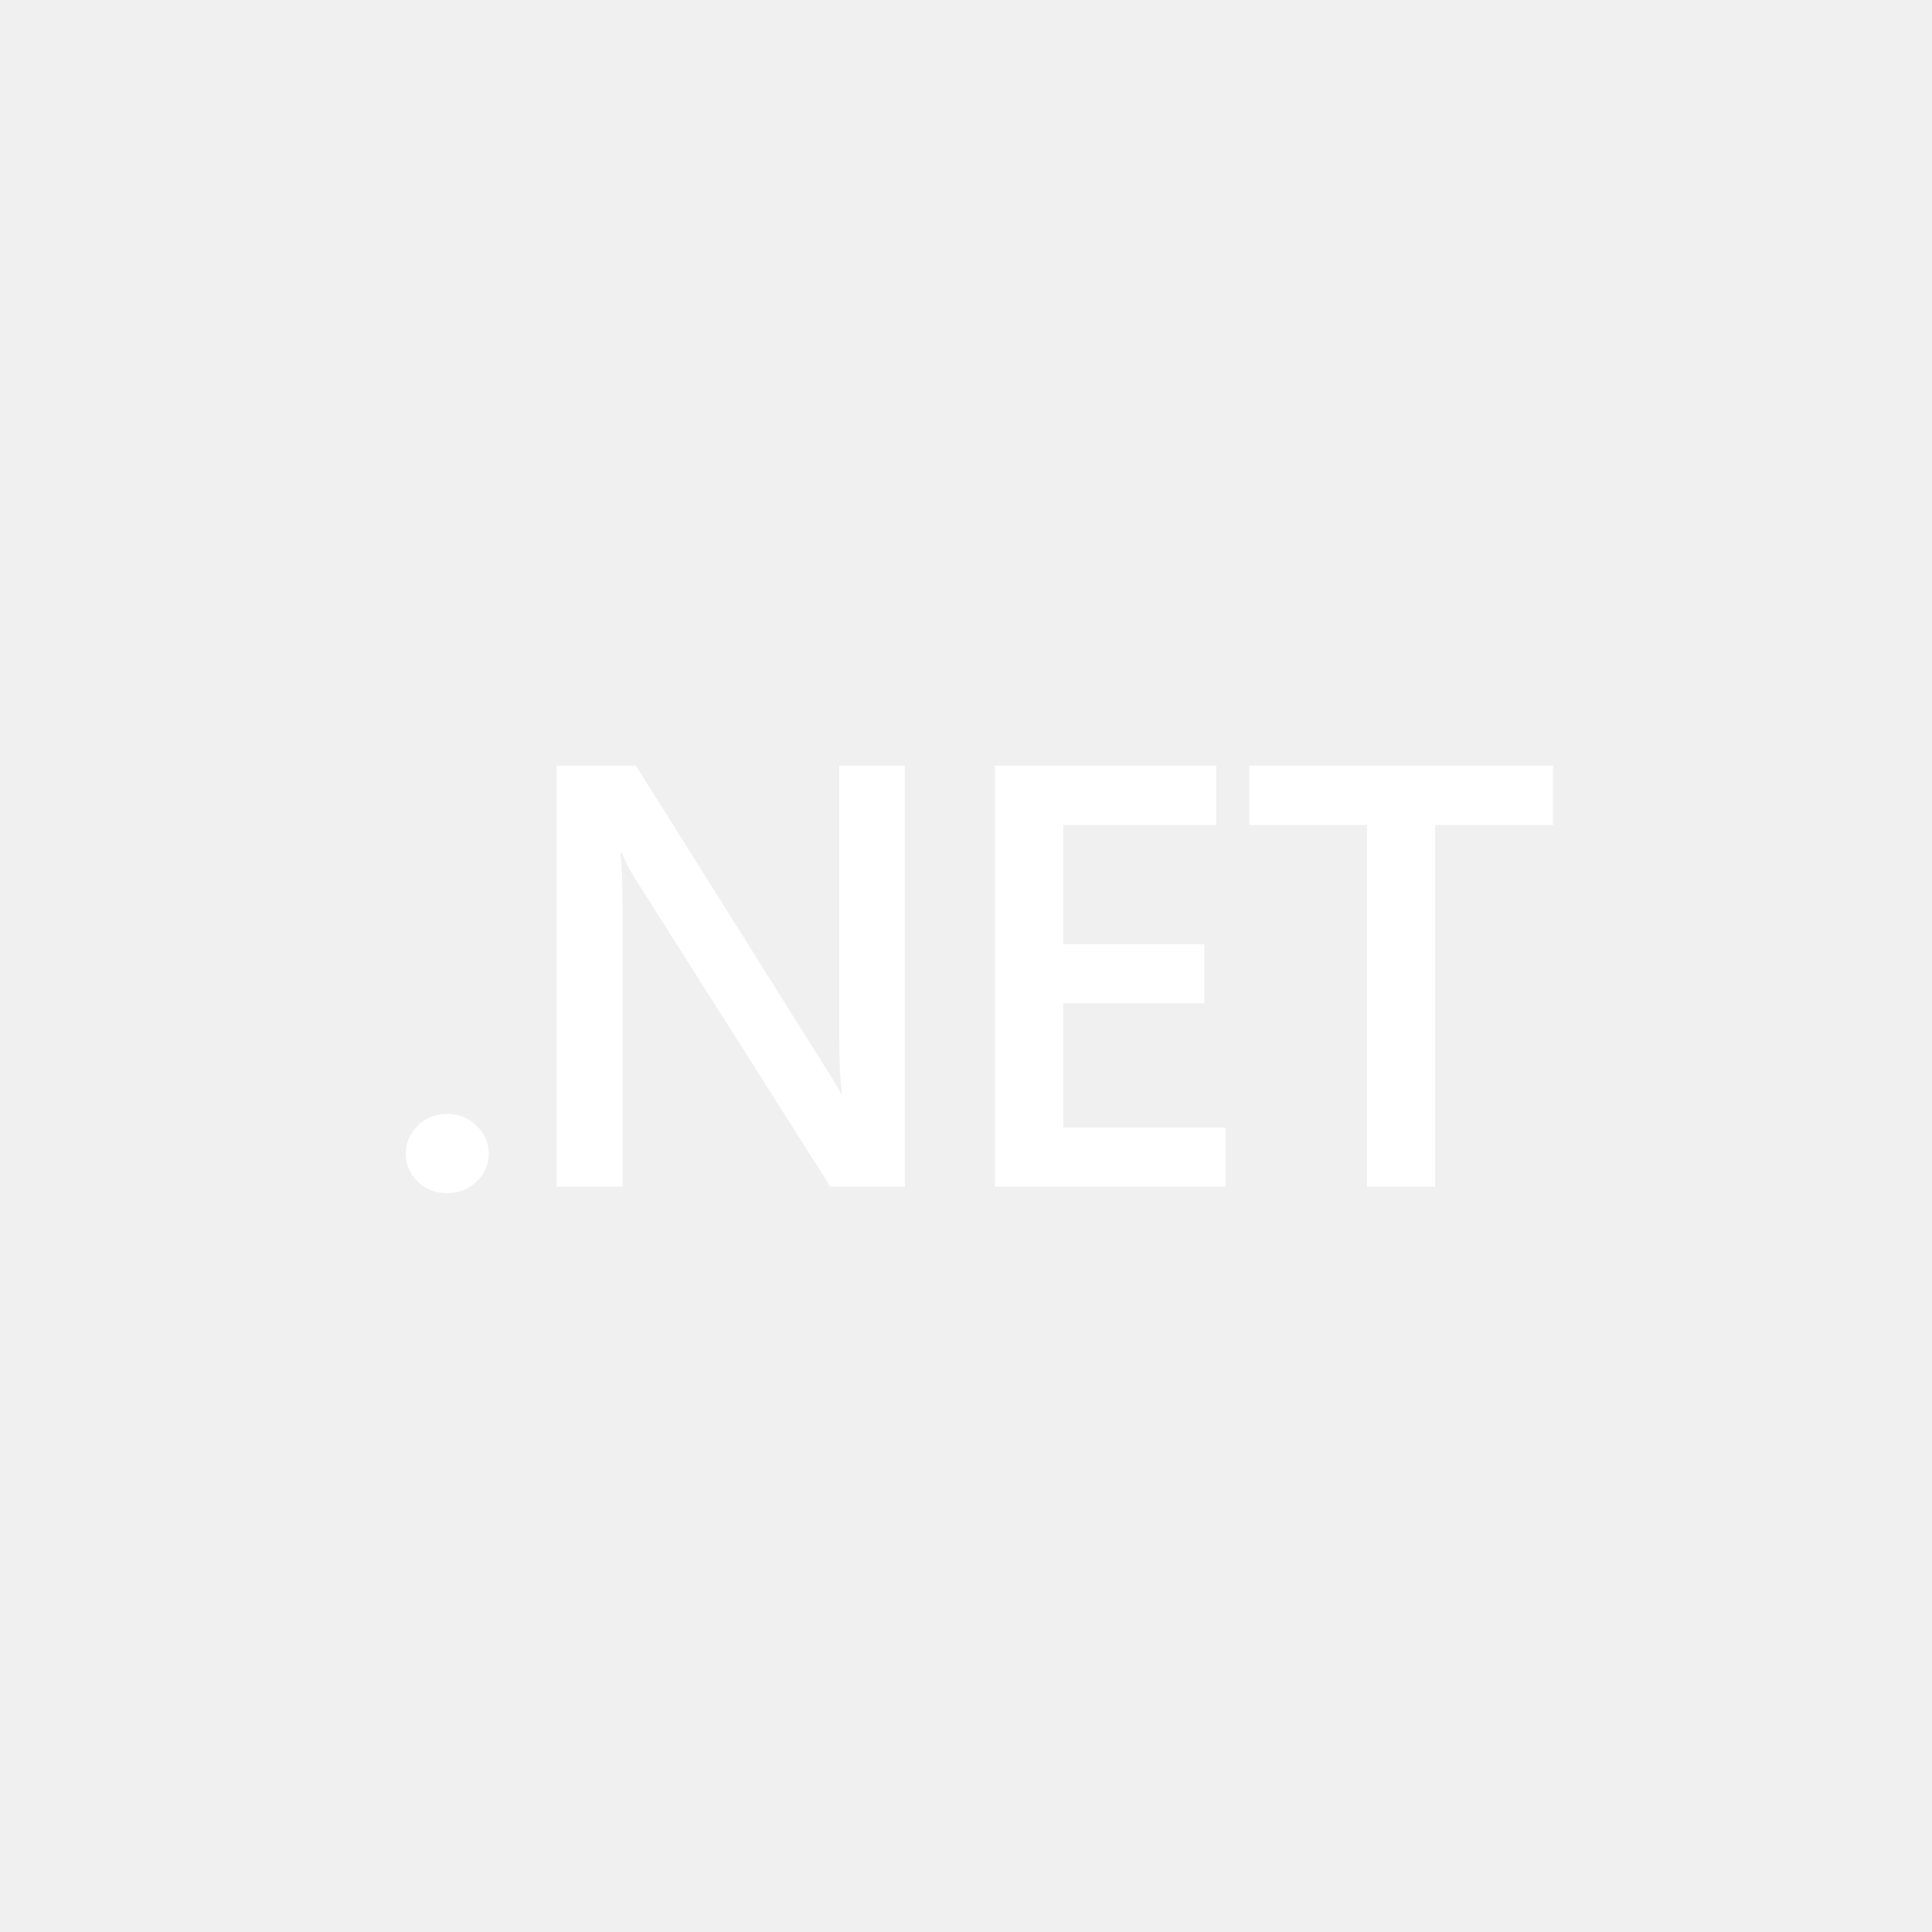
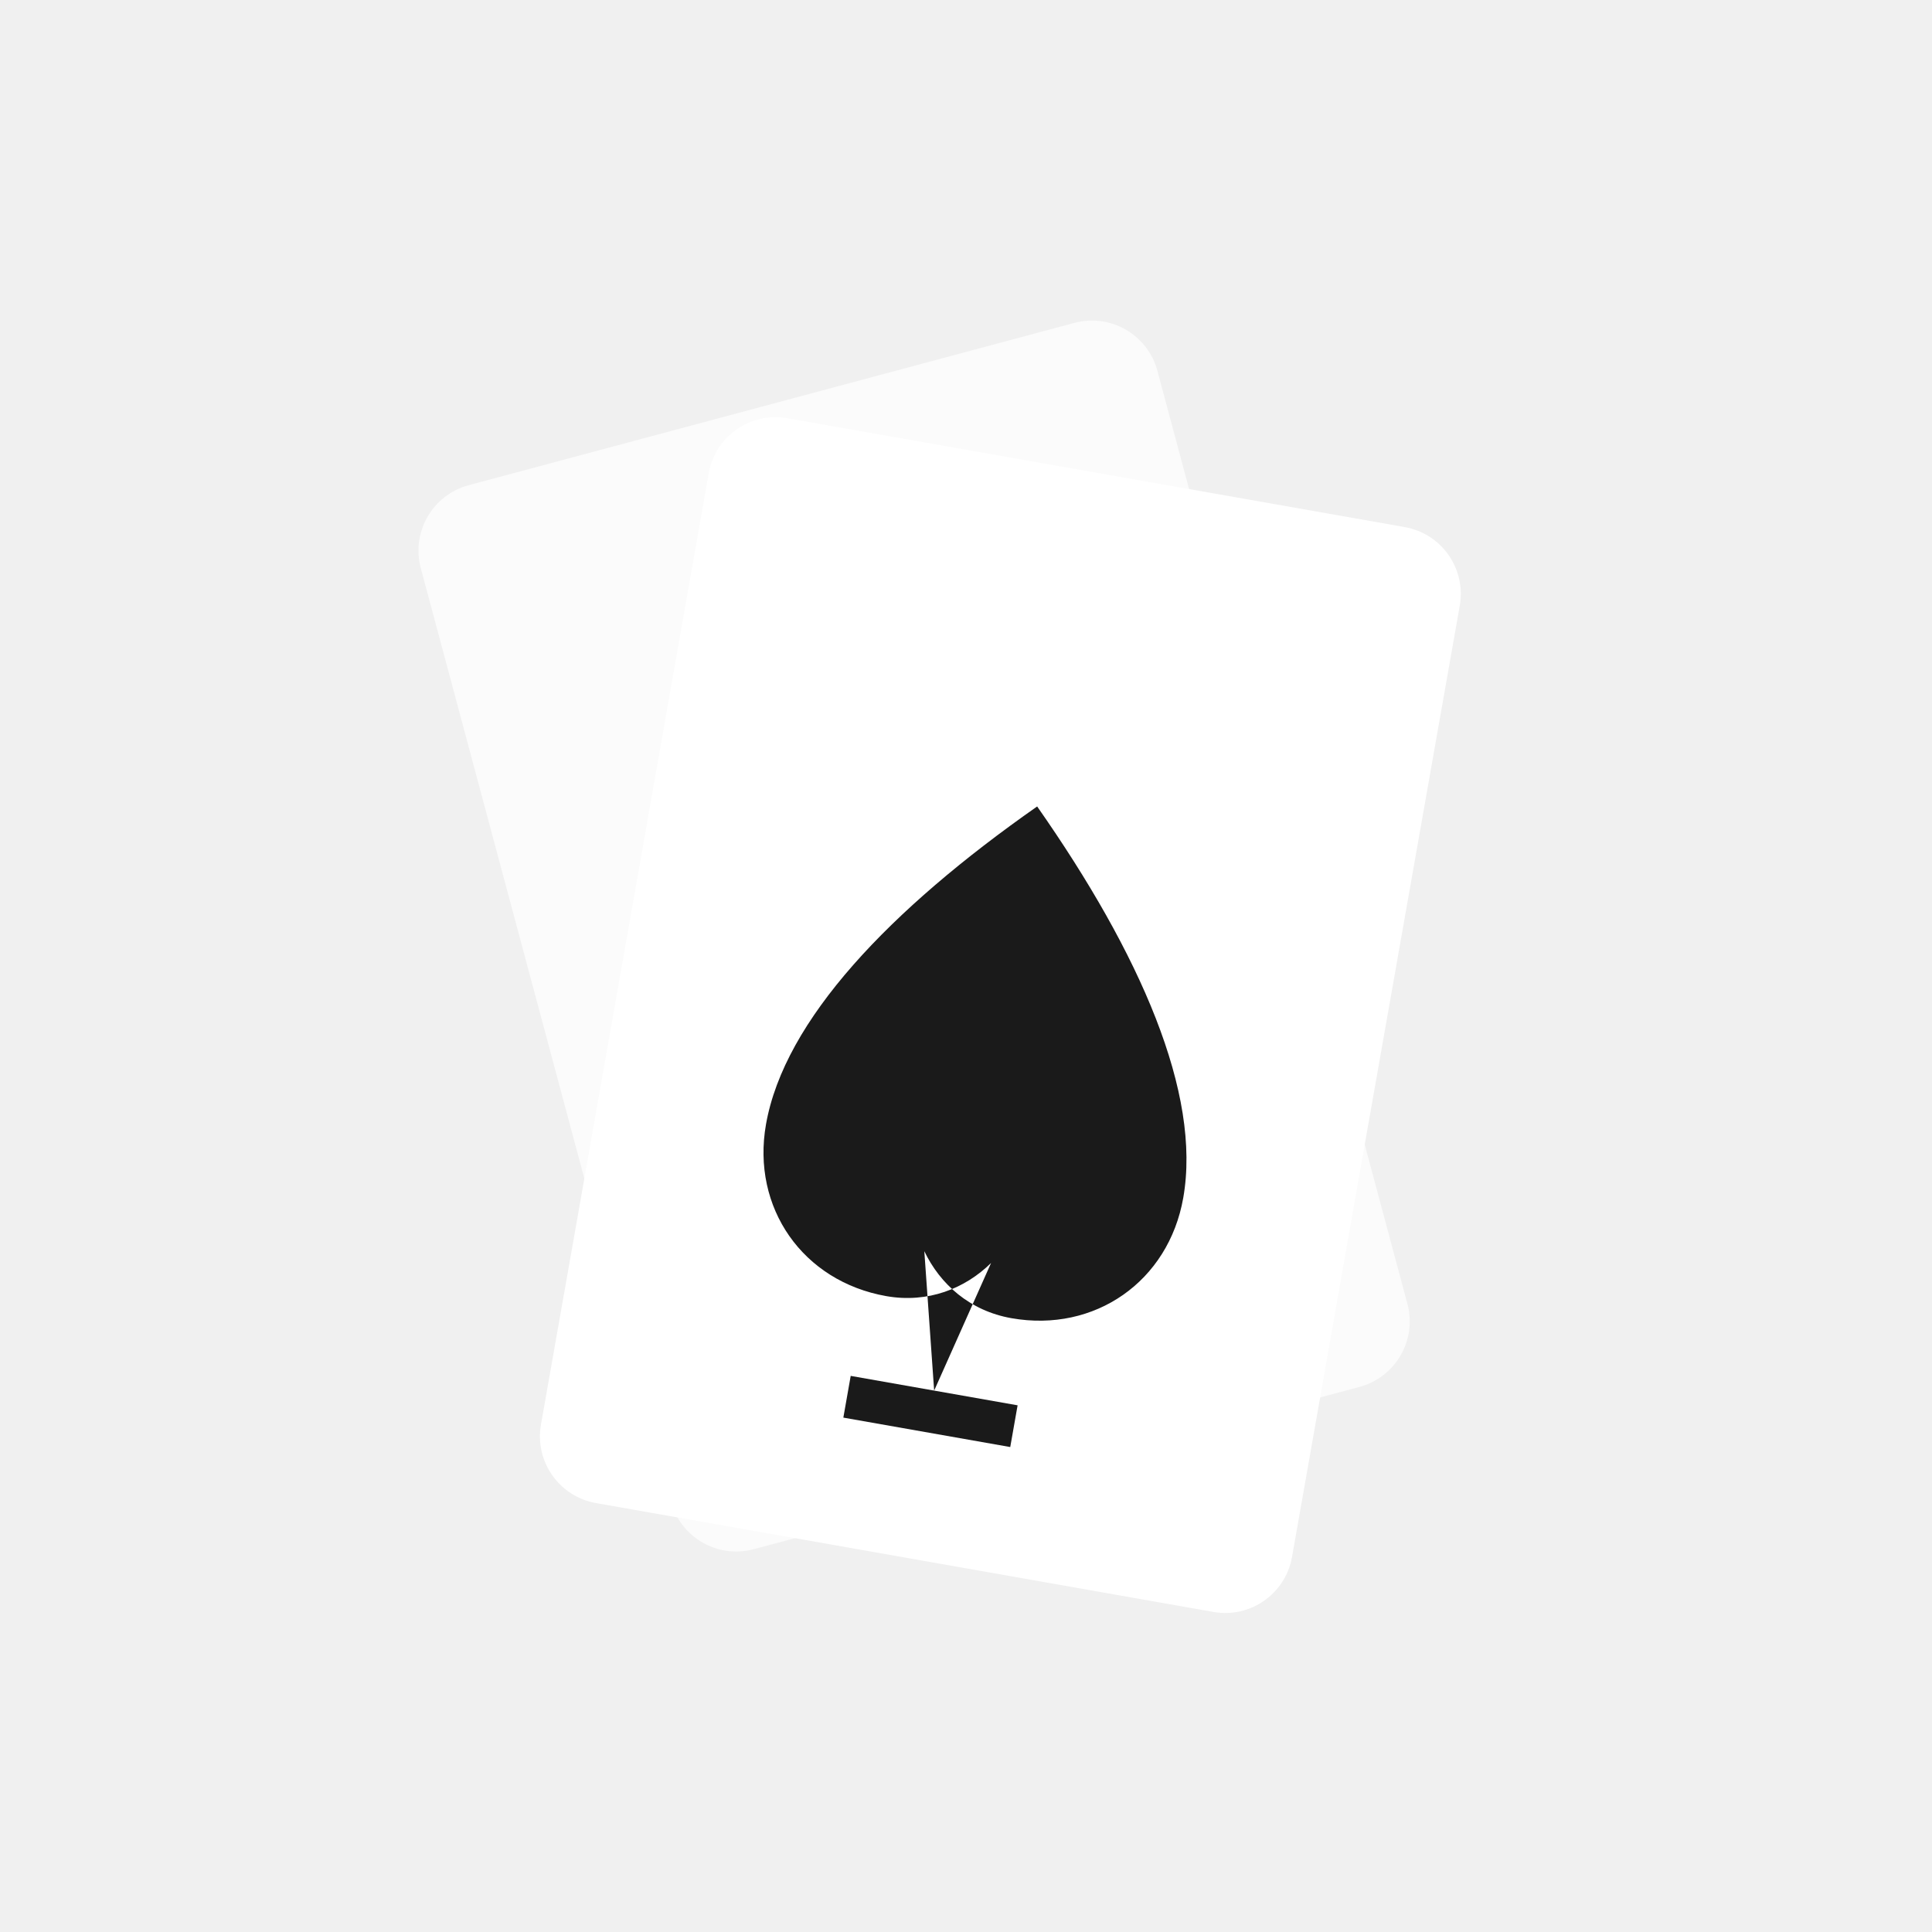
- <svg xmlns="http://www.w3.org/2000/svg" width="456" height="456" viewBox="0 0 456 456" version="1.1" xml:space="preserve" style="fill-rule:evenodd;clip-rule:evenodd;stroke-linejoin:round;stroke-miterlimit:2;">
-   <path d="m 105.5,281.609 c -2.703,0 -5.001,-0.9 -6.893,-2.702 -1.892,-1.848 -2.838,-4.042 -2.838,-6.582 0,-2.587 0.946,-4.804 2.838,-6.652 1.892,-1.848 4.19,-2.772 6.893,-2.772 2.748,0 5.068,0.924 6.96,2.772 1.937,1.848 2.906,4.064 2.906,6.652 0,2.54 -0.968,4.734 -2.906,6.582 -1.892,1.802 -4.212,2.702 -6.96,2.702 z" style="fill:#ffffff;fill-rule:nonzero;stroke-width:0.838" />
-   <path d="M 213.561,280.084 H 195.99 L 149.7,207.054 c -1.171,-1.848 -2.14,-3.765 -2.906,-5.751 h -0.406 c 0.361,2.125 0.541,6.675 0.541,13.65 v 65.132 h -15.543 v -99.36 h 18.719 l 44.737,71.298 c 1.892,2.957 3.109,4.989 3.649,6.098 h 0.27 c -0.45,-2.632 -0.676,-7.09 -0.676,-13.373 v -64.023 h 15.476 z" style="fill:#ffffff;fill-rule:nonzero;stroke-width:0.838" />
-   <path d="m 289.251,280.084 h -54.401 v -99.36 h 52.238 v 13.997 h -36.154 v 28.131 h 33.316 v 13.927 h -33.316 v 29.378 h 38.316 z" style="fill:#ffffff;fill-rule:nonzero;stroke-width:0.838" />
-   <path d="M 366.565,194.721 H 338.722 v 85.363 h -16.084 v -85.363 h -27.775 v -13.997 h 71.701 z" style="fill:#ffffff;fill-rule:nonzero;stroke-width:0.838" />
+ <svg xmlns="http://www.w3.org/2000/svg" width="456" height="456" viewBox="0 0 456 456" version="1.1">
+   <g transform="translate(228,228) rotate(-15) translate(-228,-228)">
+     <rect x="128" y="88" width="180" height="260" rx="16" ry="16" fill="#ffffff" opacity="0.7" />
+   </g>
+   <g transform="translate(228,228) rotate(10) translate(-228,-228)">
+     <rect x="148" y="108" width="180" height="260" rx="16" ry="16" fill="#ffffff" />
+     <g transform="translate(238, 238)">
+       <path d="M0,-50 C-30,-20 -50,10 -50,35 C-50,55 -35,70 -15,70 C-5,70 3,65 8,58 L0,90 L-20,90 L-20,100 L20,100 L20,90 L0,90 L-8,58 C-3,65 5,70 15,70 C35,70 50,55 50,35 C50,10 30,-20 0,-50 Z" fill="#1a1a1a" />
+     </g>
+   </g>
</svg>
